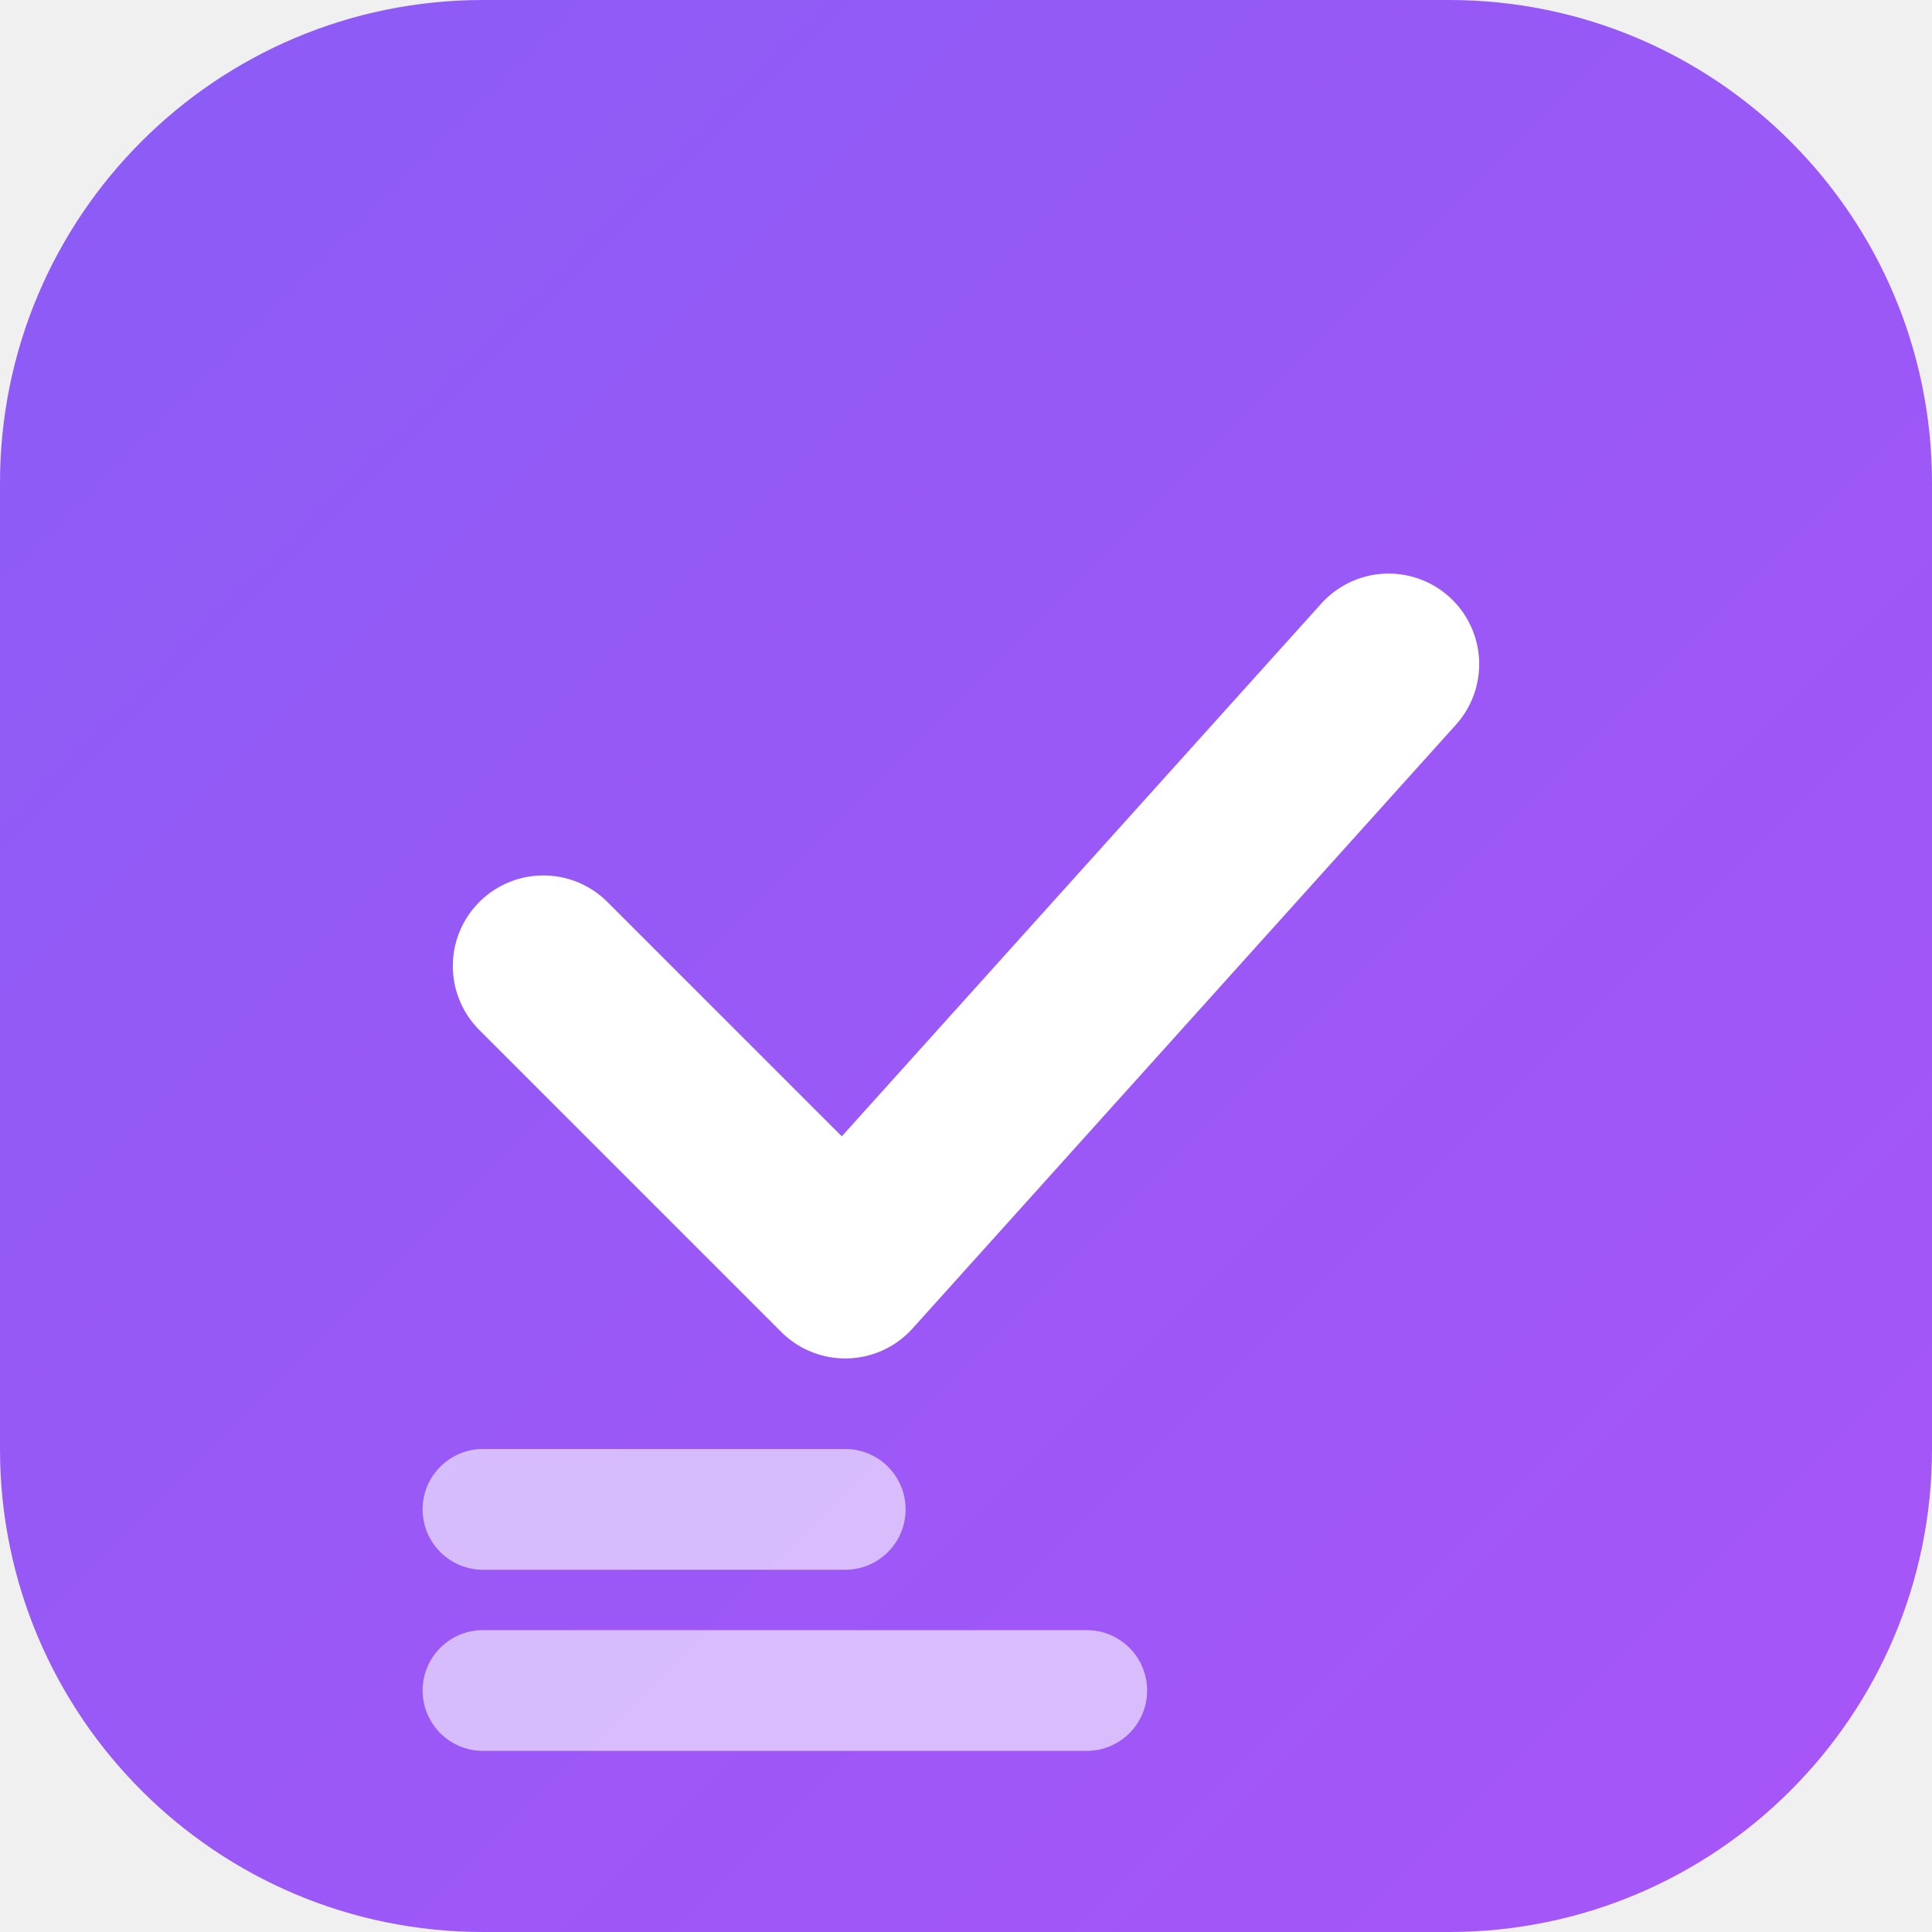
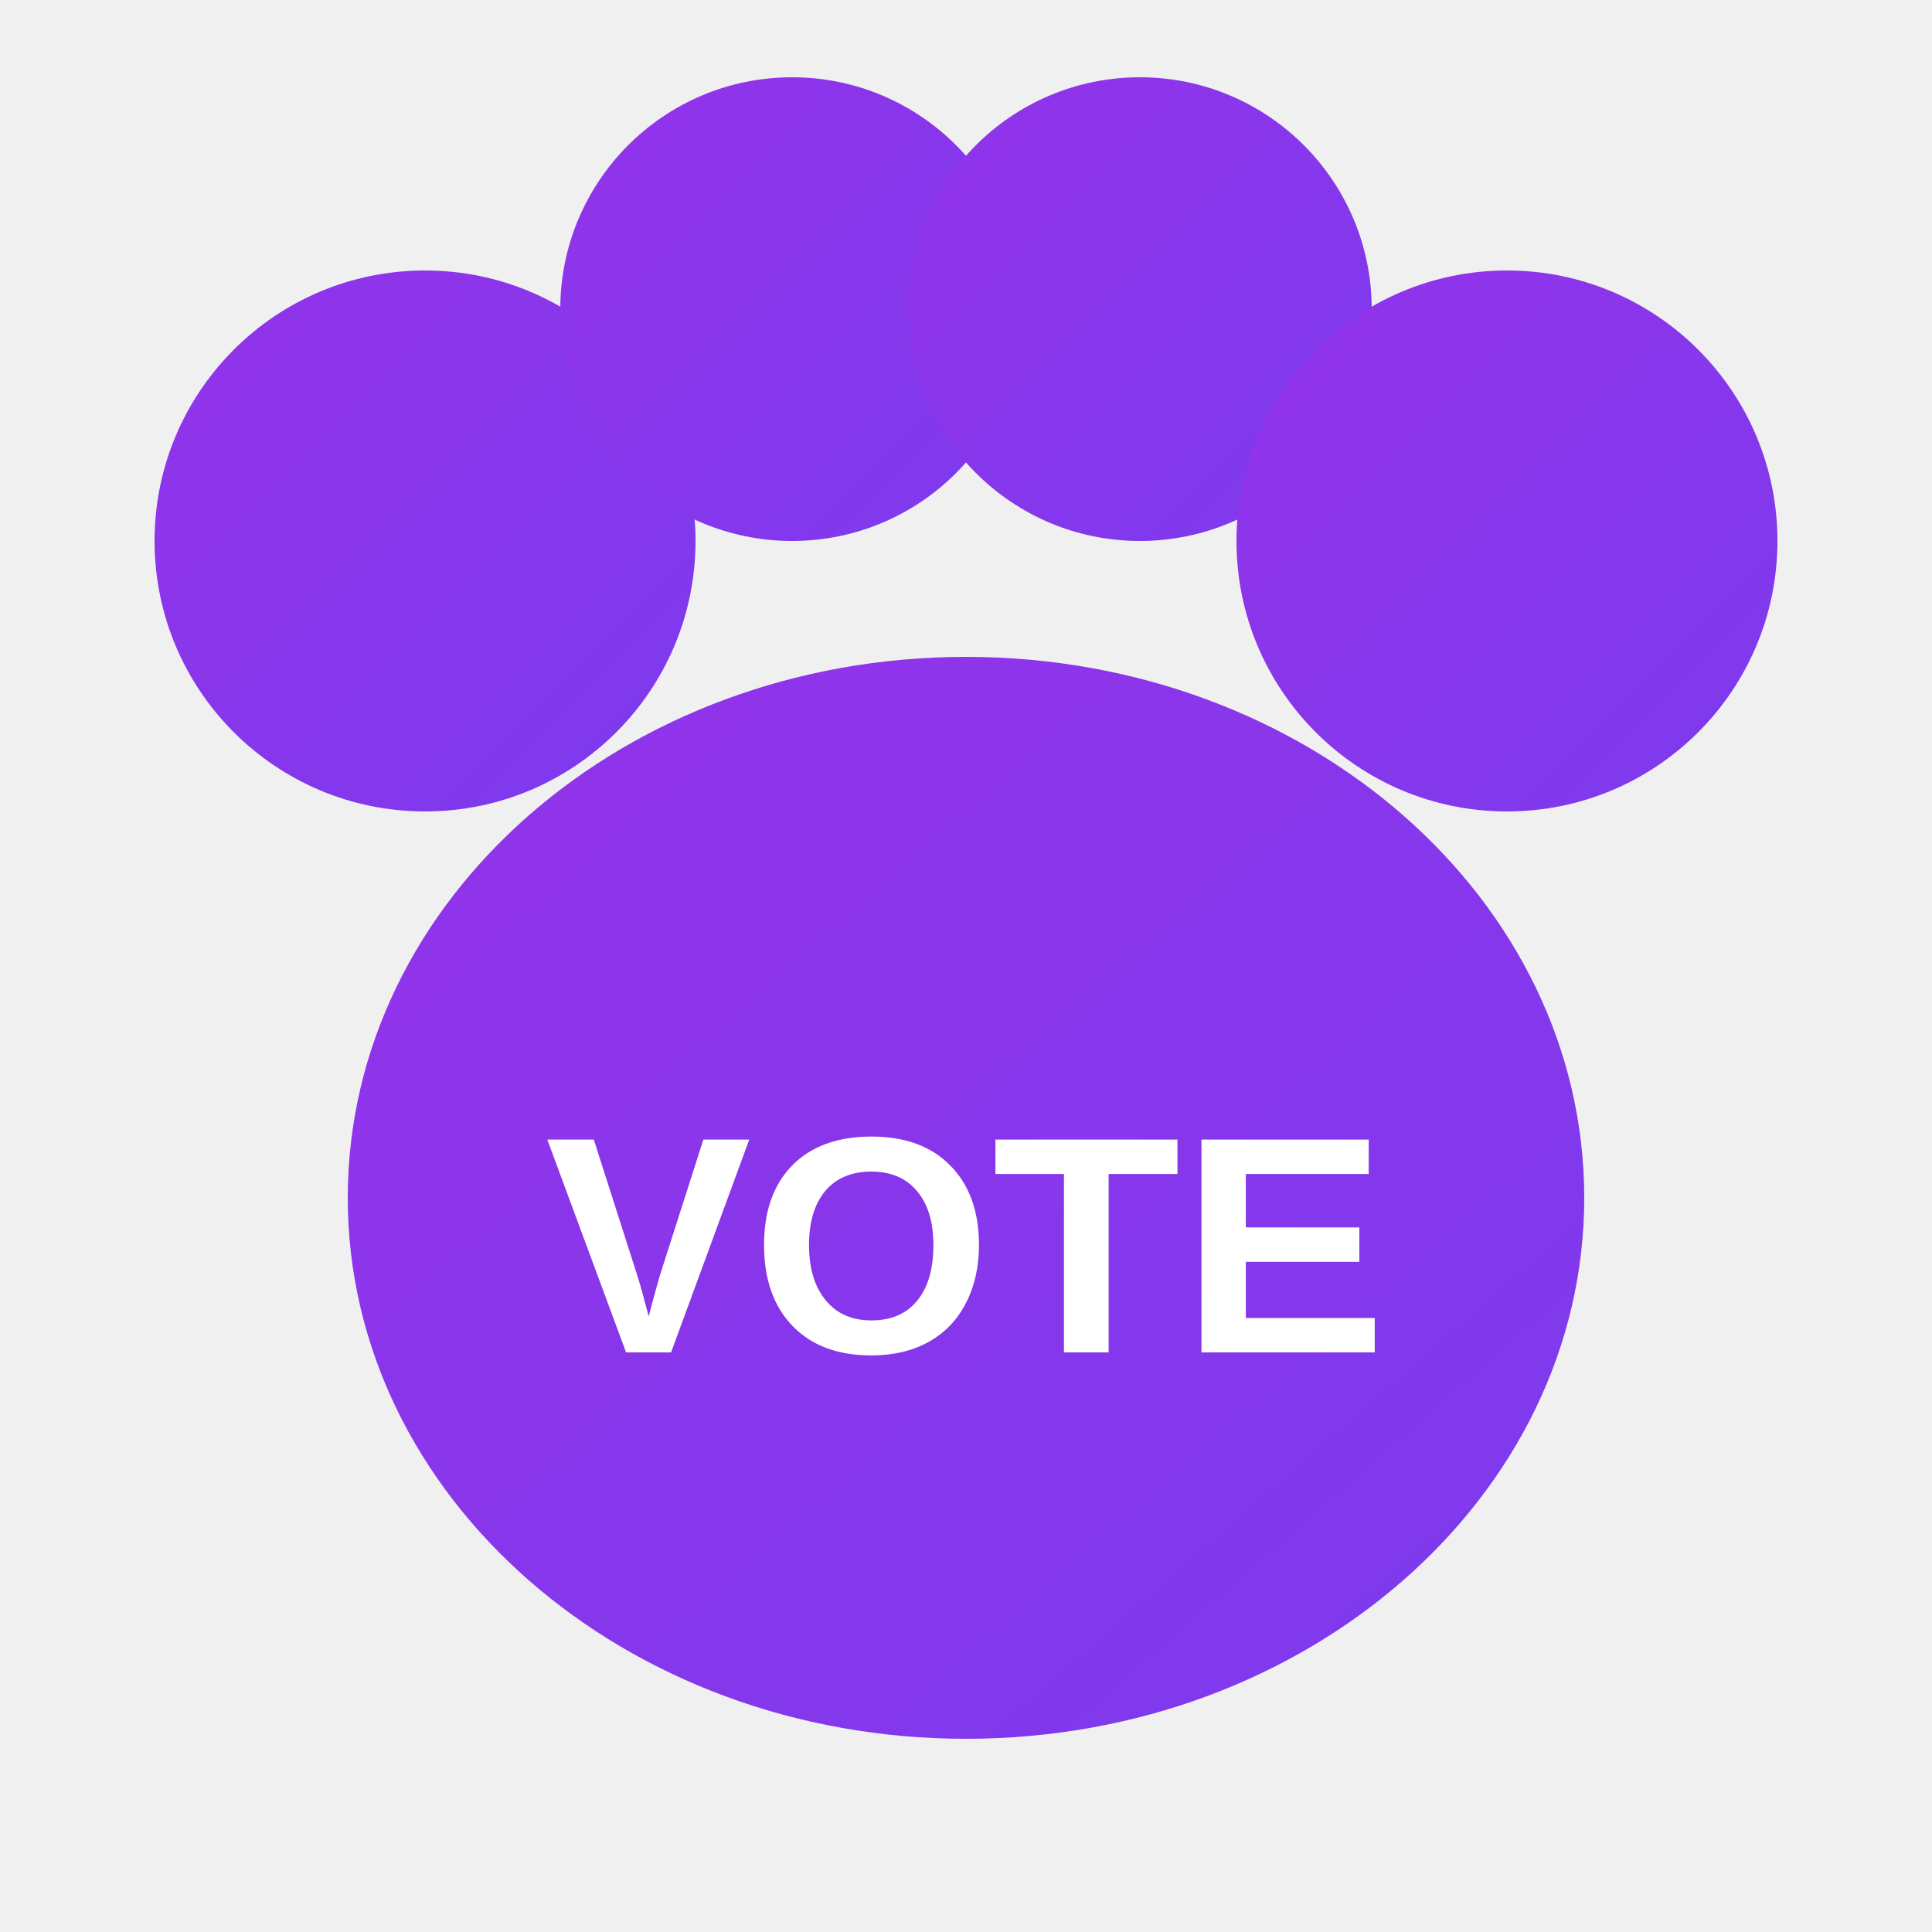
- <svg xmlns="http://www.w3.org/2000/svg" width="32" height="32" viewBox="0 0 32 32" fill="none">
+ <svg xmlns="http://www.w3.org/2000/svg" width="32" height="32" viewBox="0 0 100 100" fill="none">
  <defs>
-     <linearGradient id="bg" x1="0%" y1="0%" x2="100%" y2="100%">
-       <stop offset="0%" style="stop-color:#8B5CF6" />
-       <stop offset="100%" style="stop-color:#A855F7" />
+     <linearGradient id="pawGradient" x1="0%" y1="0%" x2="100%" y2="100%">
+       <stop offset="0%" style="stop-color:#9333ea" />
+       <stop offset="100%" style="stop-color:#7c3aed" />
    </linearGradient>
  </defs>
-   <rect width="32" height="32" rx="8" fill="url(#bg)" />
-   <path d="M9 16L14 21L23 11" stroke="white" stroke-width="3" stroke-linecap="round" stroke-linejoin="round" />
-   <rect x="7" y="24" width="8" height="2" rx="1" fill="white" opacity="0.6" />
-   <rect x="7" y="27" width="12" height="2" rx="1" fill="white" opacity="0.6" />
+   <ellipse cx="50" cy="62" rx="32" ry="28" fill="url(#pawGradient)" />
+   <circle cx="22" cy="28" r="14" fill="url(#pawGradient)" />
+   <circle cx="41" cy="16" r="12" fill="url(#pawGradient)" />
+   <circle cx="59" cy="16" r="12" fill="url(#pawGradient)" />
+   <circle cx="78" cy="28" r="14" fill="url(#pawGradient)" />
+   <text x="50" y="70" text-anchor="middle" font-family="Arial, sans-serif" font-size="16" font-weight="bold" fill="white">VOTE</text>
</svg>
